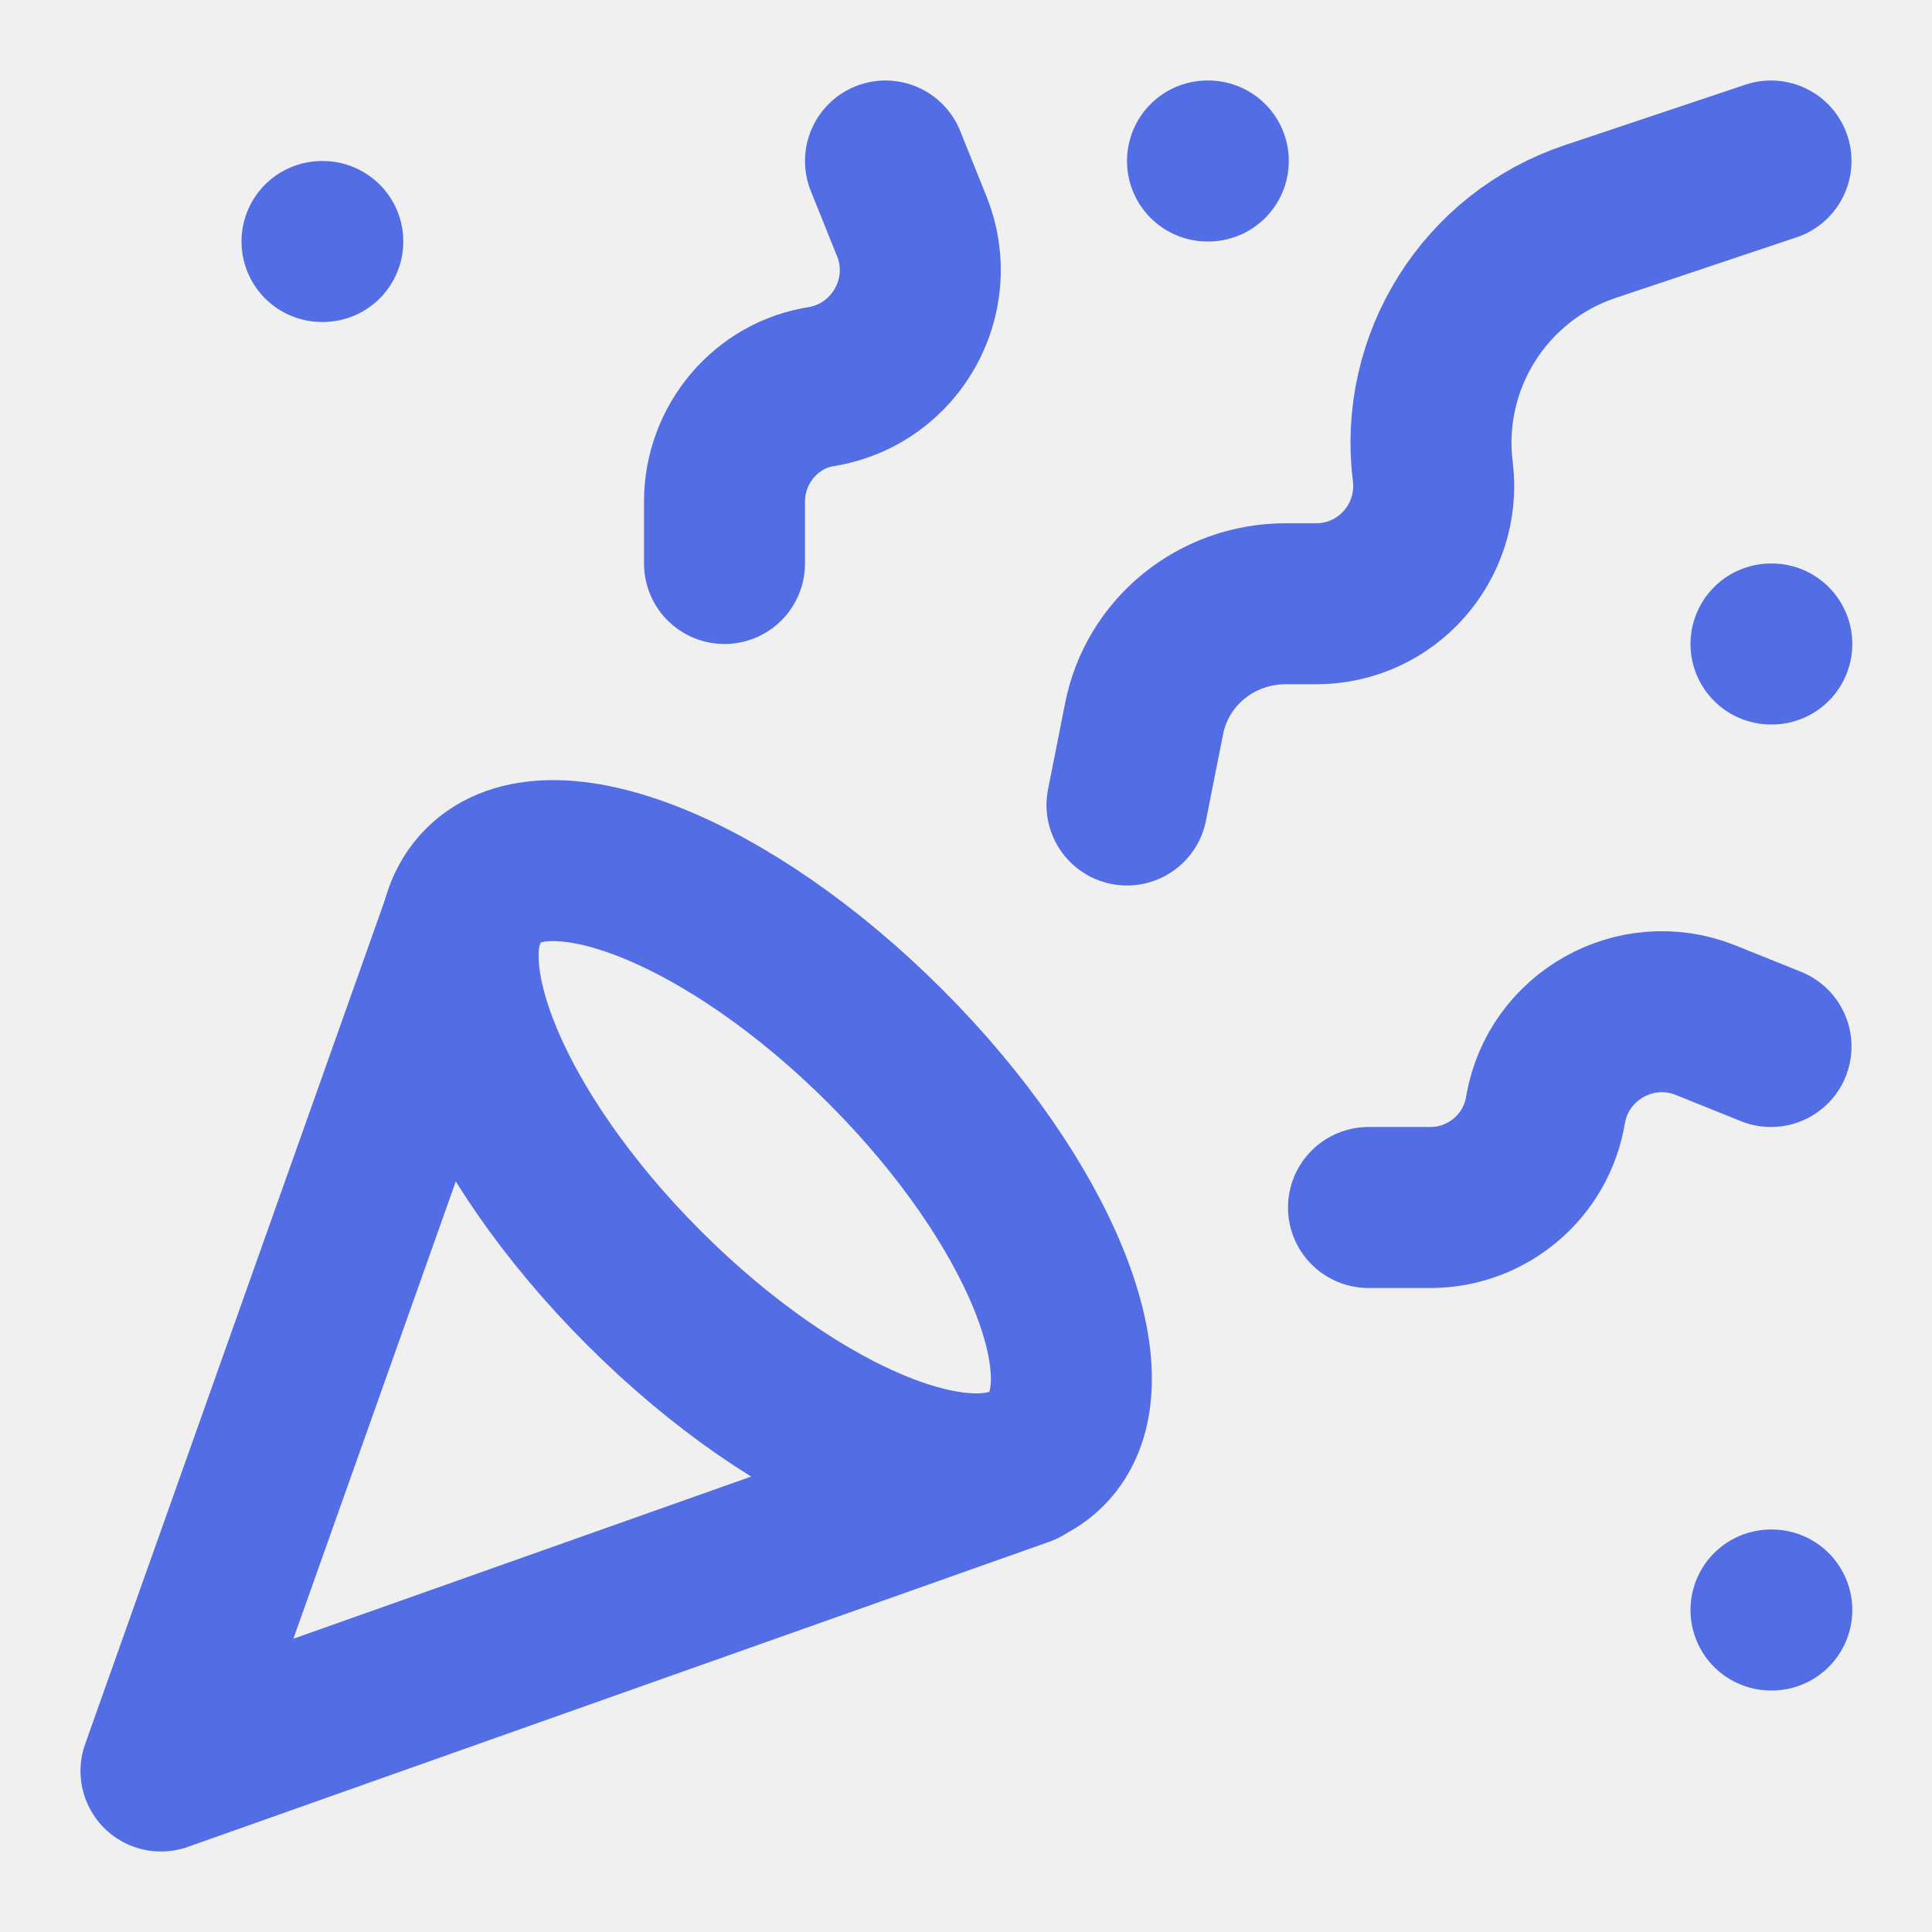
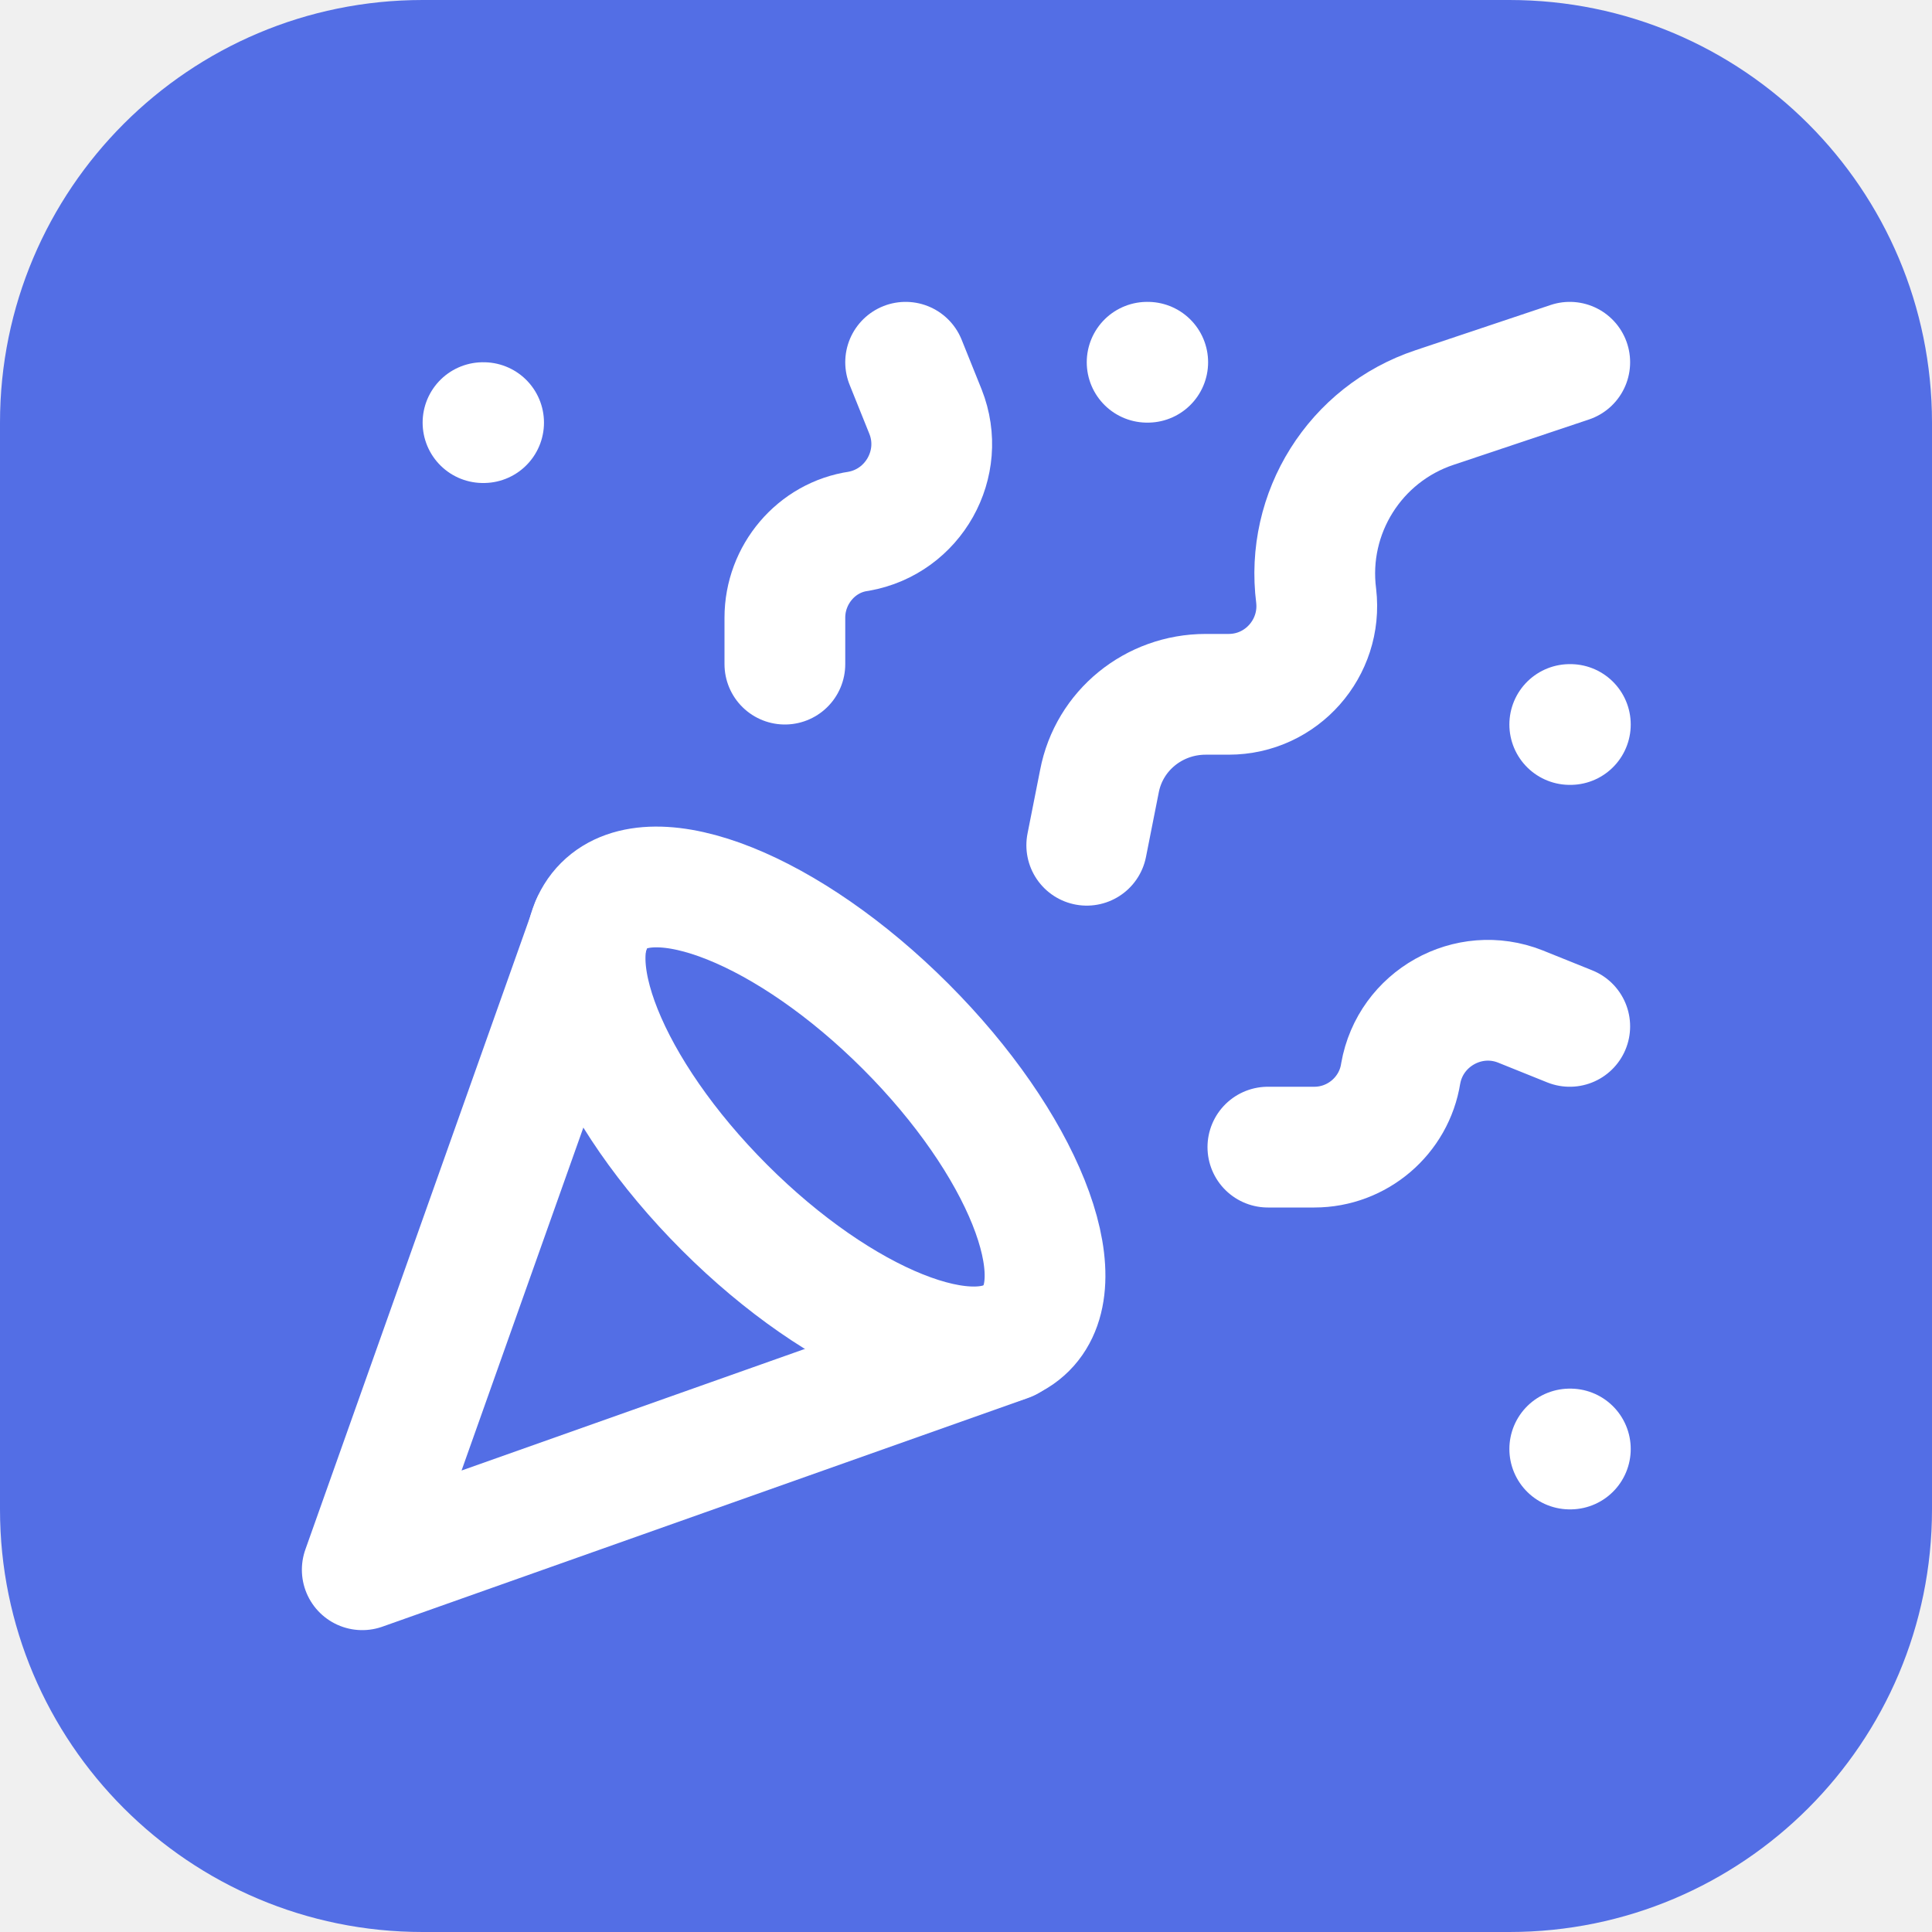
- <svg xmlns="http://www.w3.org/2000/svg" class="lucide lucide-party-popper" width="24" height="24" viewBox="0 0 24 24" fill="none" stroke="#536ee5" stroke-width="2" stroke-linecap="round" stroke-linejoin="round">
-   <path d="M5.8 11.3 2 22l10.7-3.79" />
-   <path d="M4 3h.01" />
-   <path d="M22 8h.01" />
-   <path d="M15 2h.01" />
-   <path d="M22 20h.01" />
-   <path d="m22 2-2.24.75a2.9 2.9 0 0 0-1.96 3.12c.1.86-.57 1.63-1.45 1.63h-.38c-.86 0-1.6.6-1.76 1.44L14 10" />
-   <path d="m22 13-.82-.33c-.86-.34-1.82.2-1.98 1.11c-.11.7-.72 1.22-1.43 1.22H17" />
-   <path d="m11 2 .33.82c.34.86-.2 1.82-1.11 1.98C9.52 4.9 9 5.52 9 6.23V7" />
-   <path d="M11 13c1.93 1.93 2.83 4.17 2 5-.83.83-3.07-.07-5-2-1.93-1.93-2.83-4.17-2-5 .83-.83 3.07.07 5 2Z" />
+ <svg xmlns="http://www.w3.org/2000/svg" viewBox="0 0 32 32">
+   <rect width="32" height="32" rx="7" fill="#536ee5" />
+   <g transform="translate(4 4)" fill="none" stroke="#fff" stroke-width="2" stroke-linecap="round" stroke-linejoin="round">
+     <path d="M5.8 11.3 2 22l10.7-3.79" />
+     <path d="M4 3h.01" />
+     <path d="M22 8h.01" />
+     <path d="M15 2h.01" />
+     <path d="M22 20h.01" />
+     <path d="m22 2-2.24.75a2.9 2.9 0 0 0-1.96 3.12c.1.86-.57 1.63-1.45 1.63h-.38c-.86 0-1.6.6-1.76 1.44L14 10" />
+     <path d="m22 13-.82-.33c-.86-.34-1.82.2-1.98 1.11c-.11.7-.72 1.22-1.43 1.22H17" />
+     <path d="m11 2 .33.82c.34.86-.2 1.82-1.11 1.98C9.52 4.9 9 5.52 9 6.23V7" />
+     <path d="M11 13c1.93 1.93 2.83 4.17 2 5-.83.83-3.07-.07-5-2-1.93-1.93-2.83-4.17-2-5 .83-.83 3.07.07 5 2Z" />
+   </g>
</svg>
